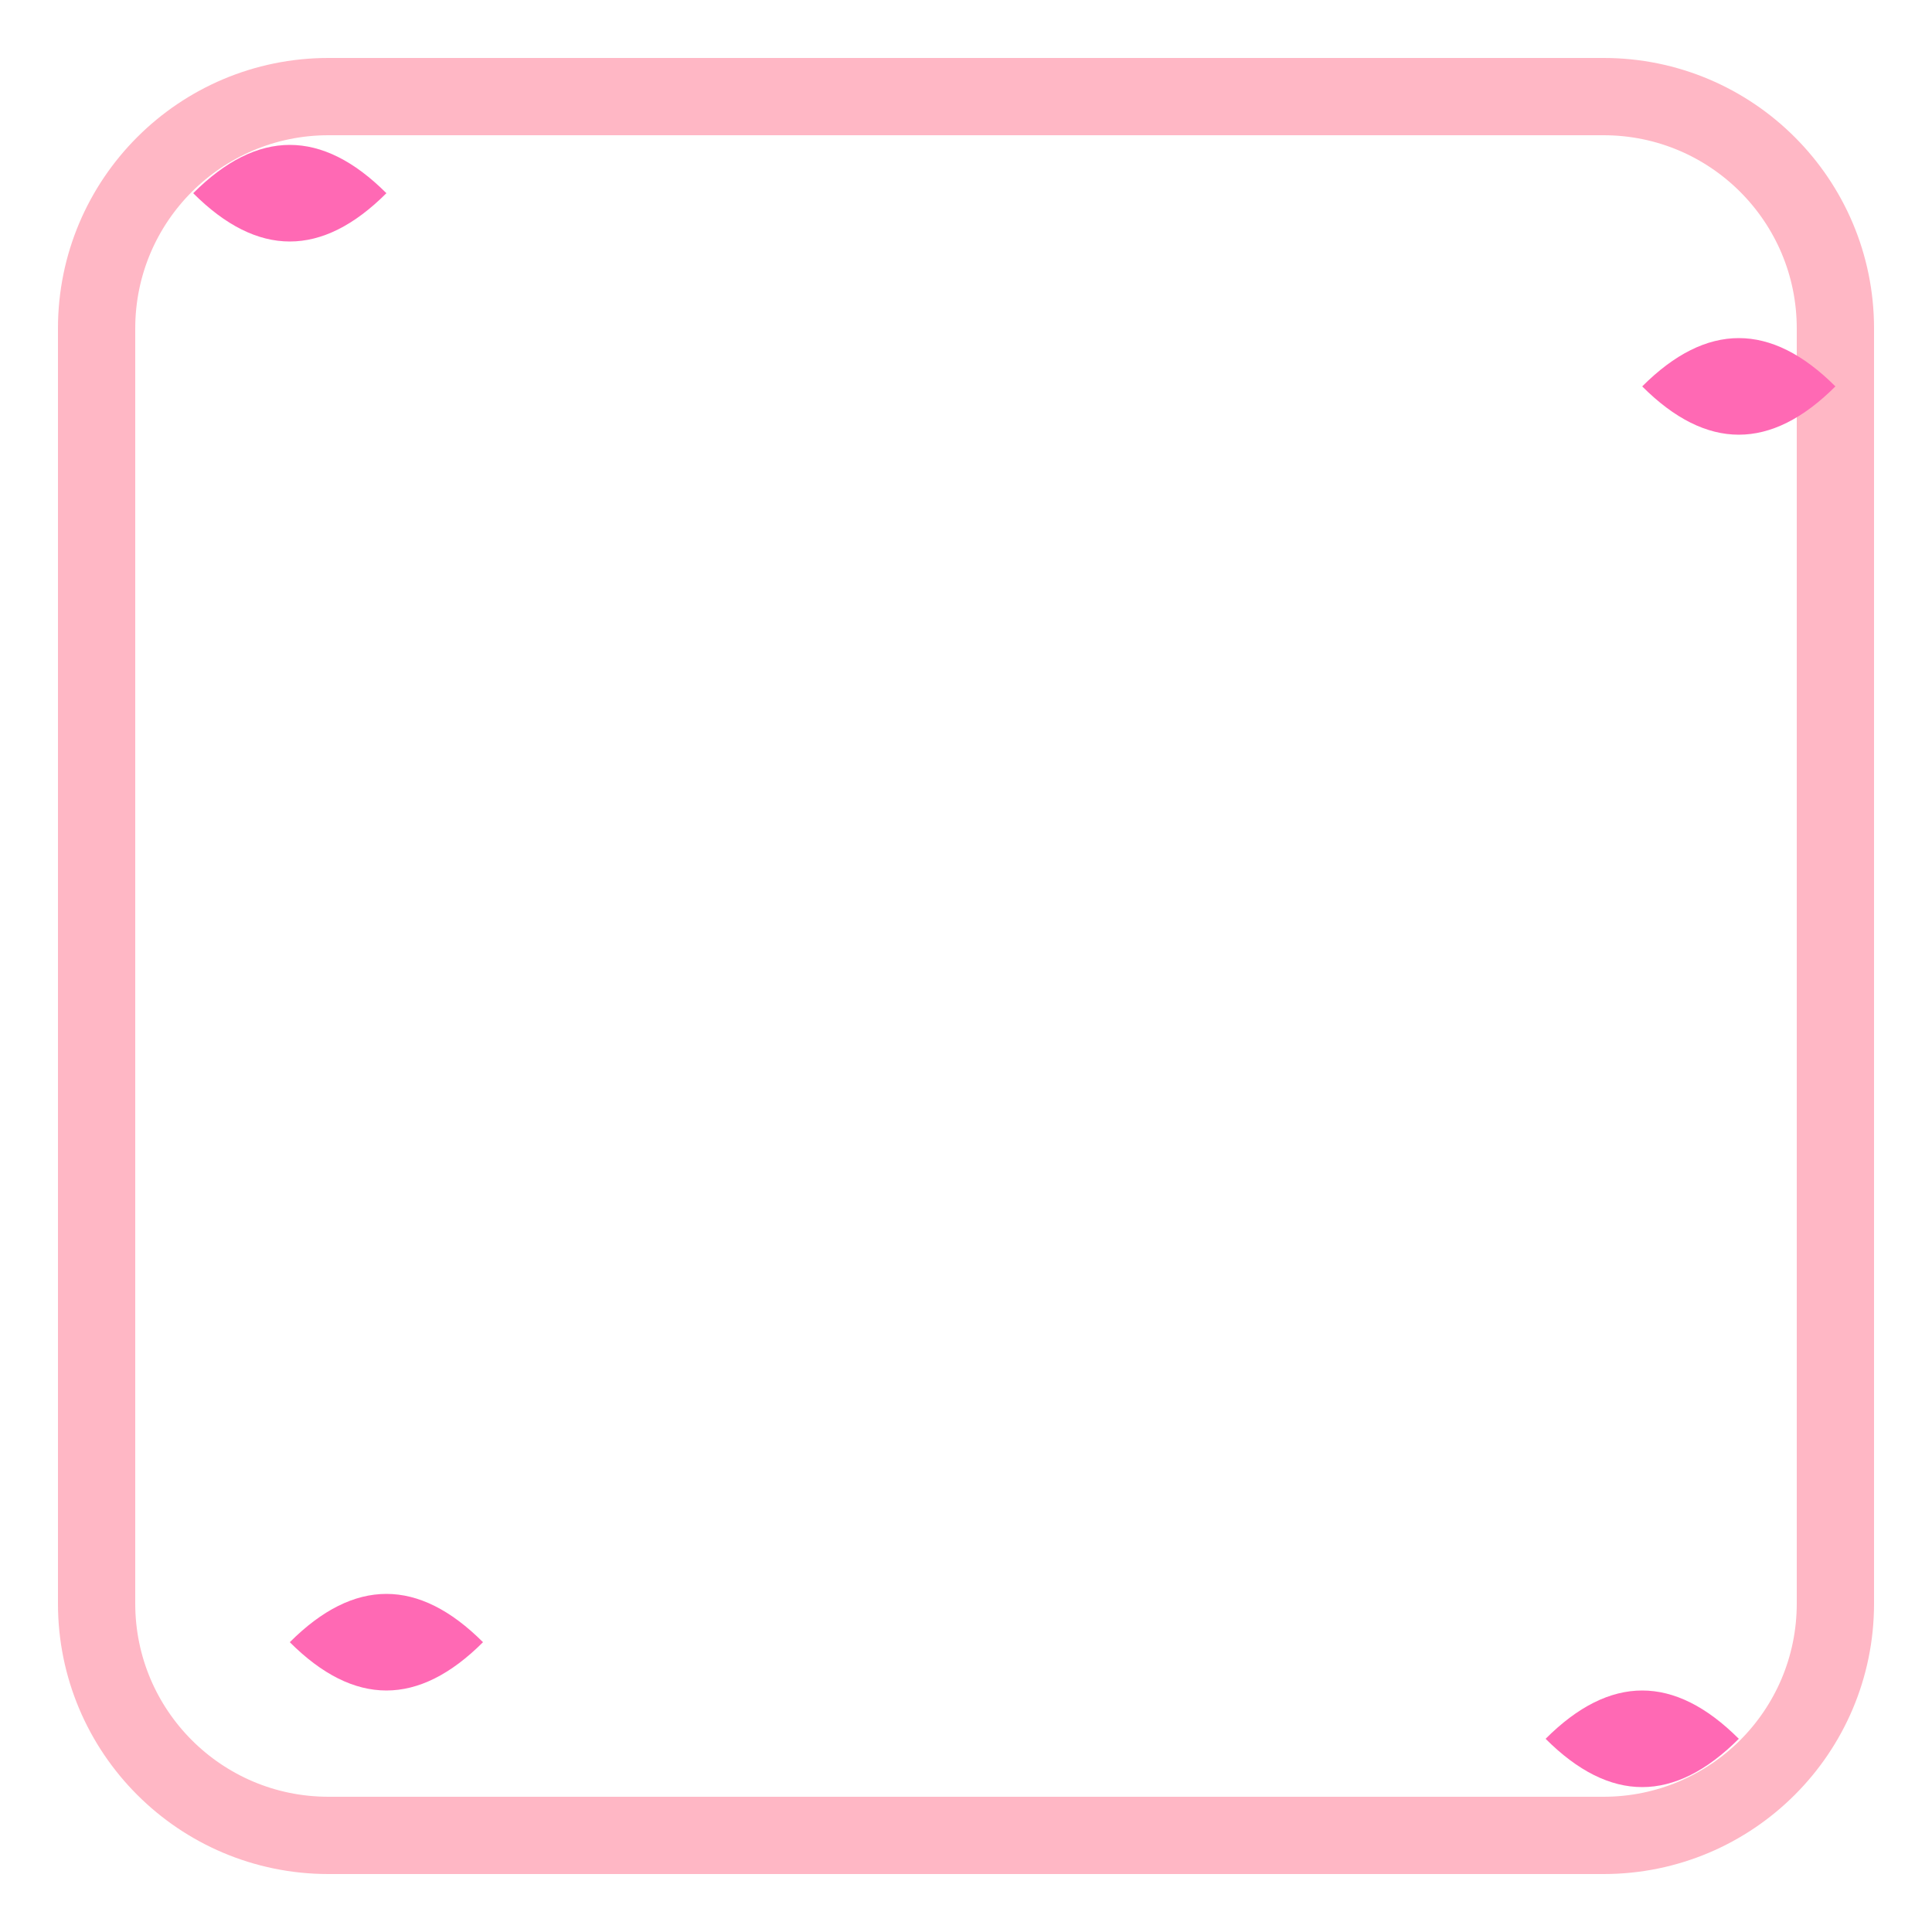
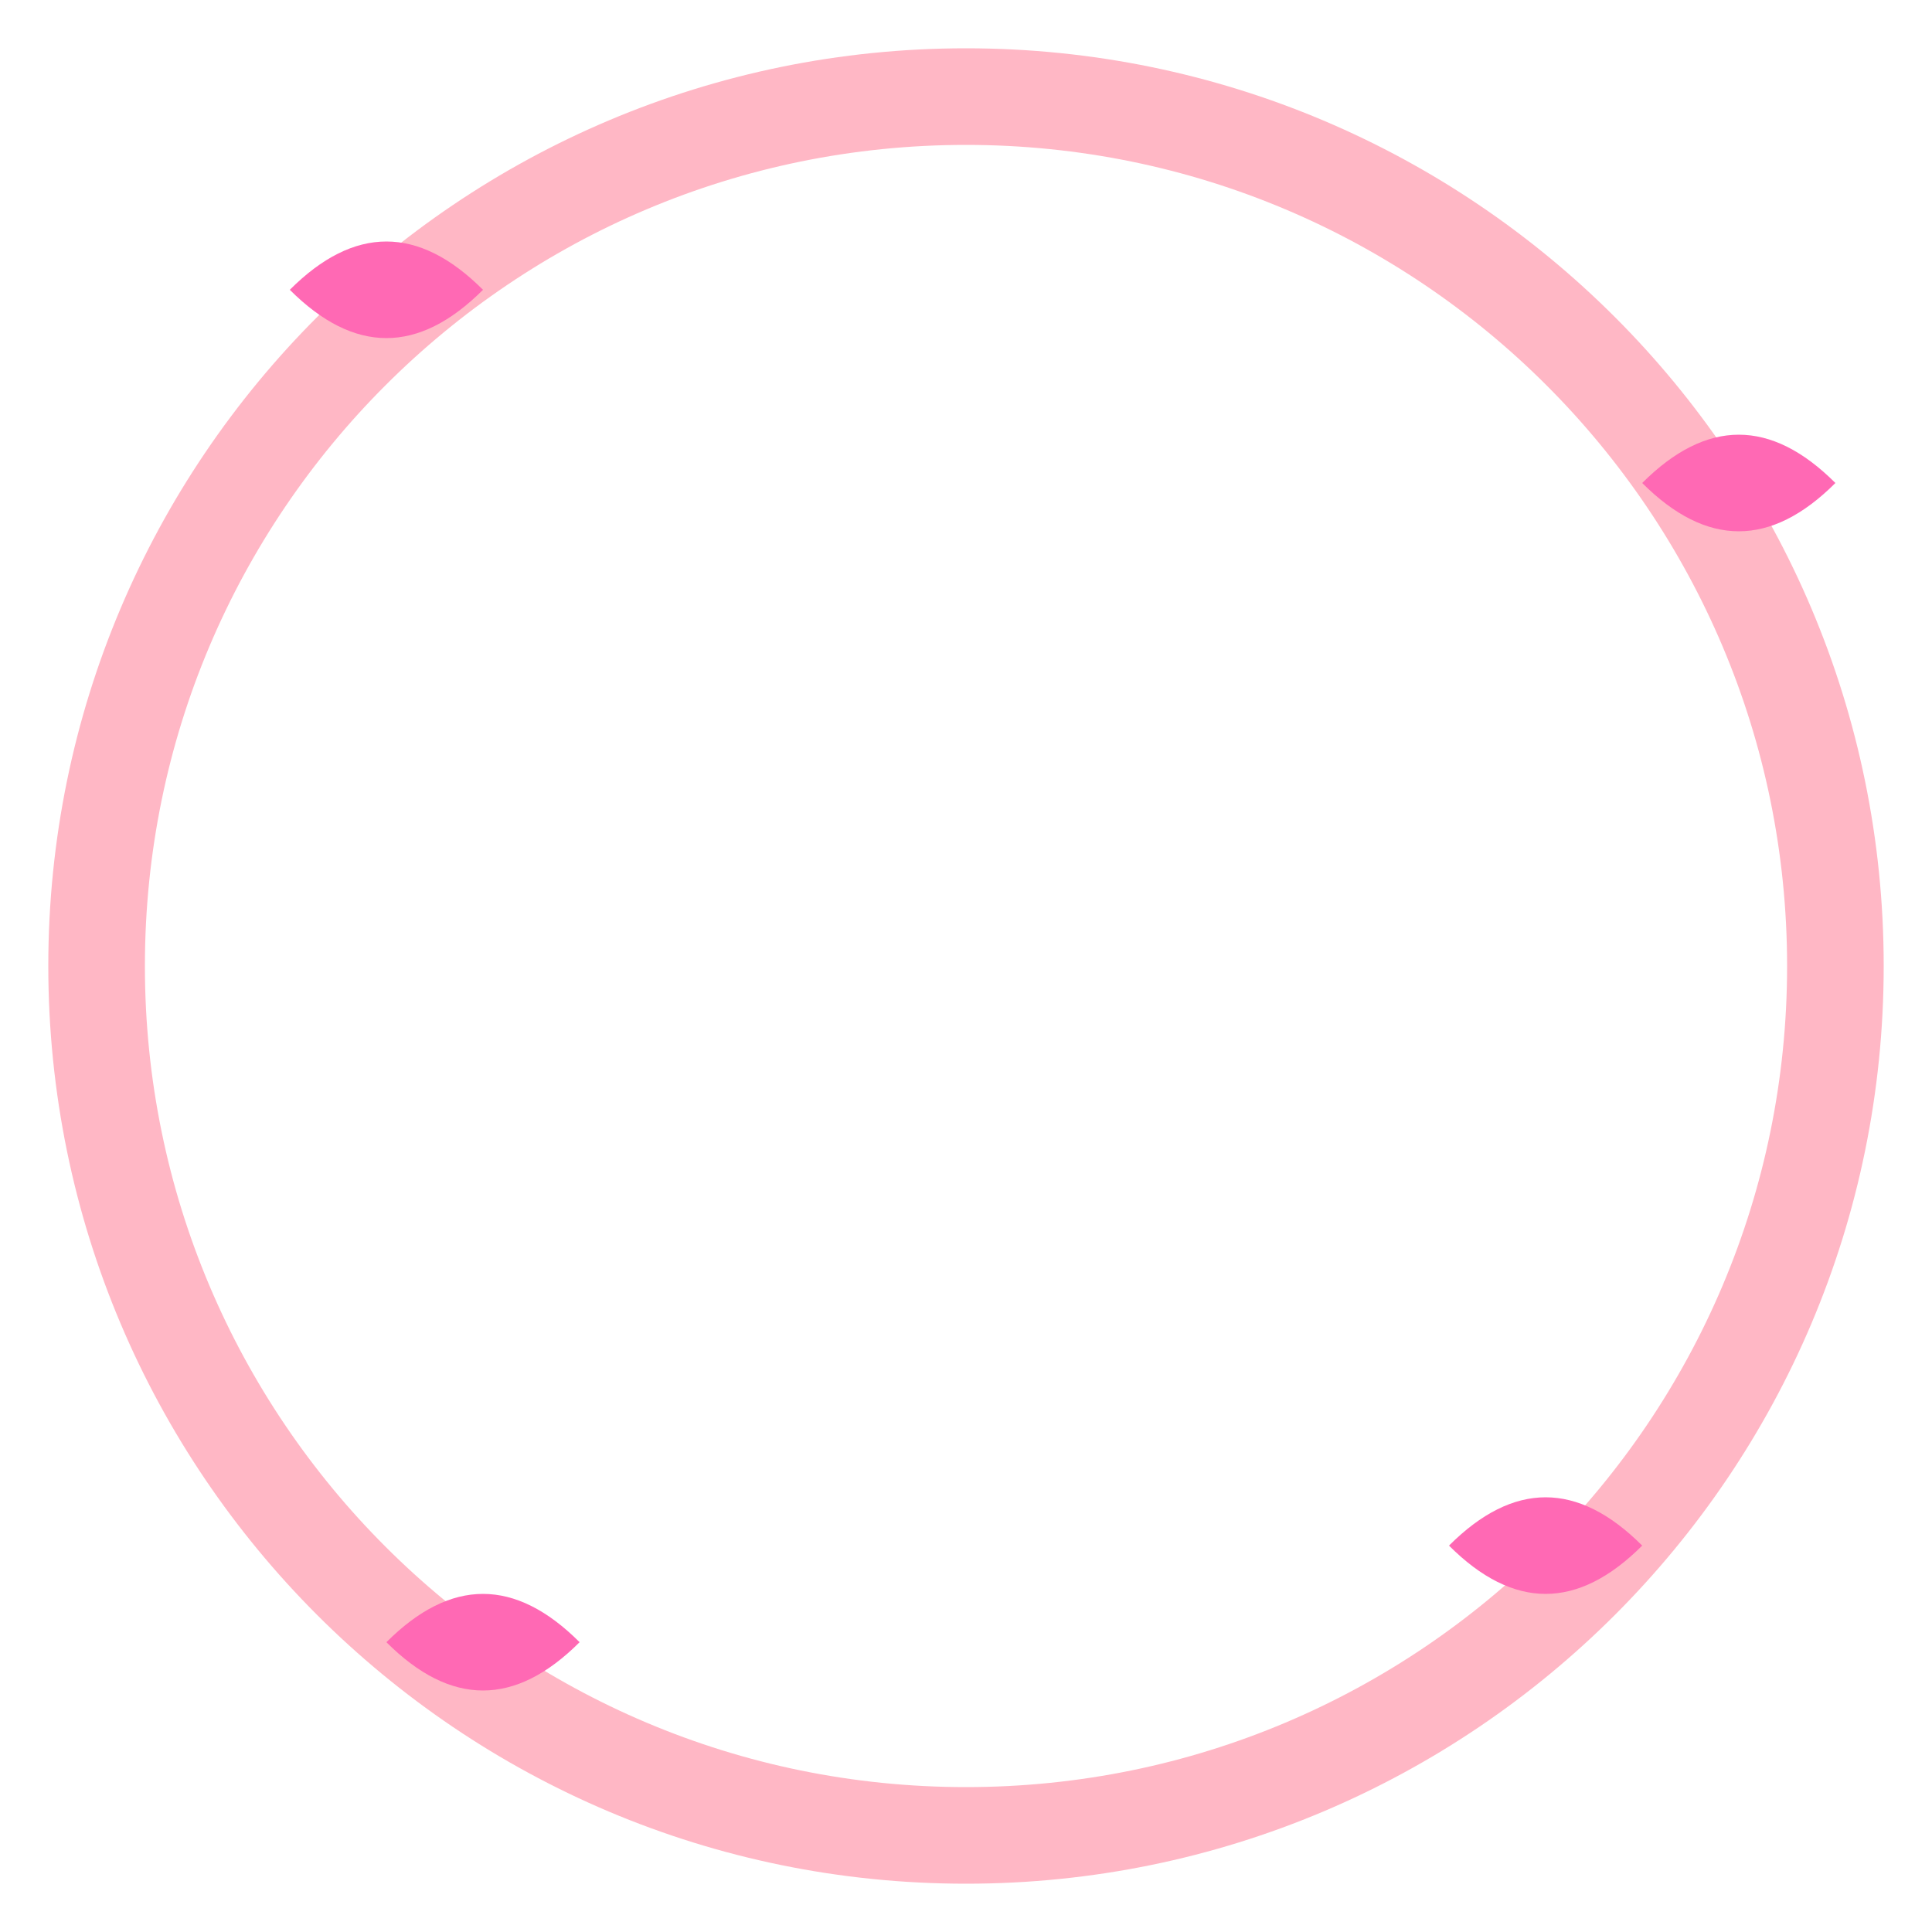
<svg xmlns="http://www.w3.org/2000/svg" width="200" height="200" viewBox="0 0 200 200">
-   <rect x="10" y="10" width="180" height="180" fill="none" stroke="#ffb7c5" stroke-width="8" rx="24" />
-   <path d="M 20,20 Q 30,10 40,20 Q 30,30 20,20" fill="#ff69b4" />
-   <path d="M 170,40 Q 180,30 190,40 Q 180,50 170,40" fill="#ff69b4" />
-   <path d="M 30,170 Q 40,160 50,170 Q 40,180 30,170" fill="#ff69b4" />
-   <path d="M 160,180 Q 170,170 180,180 Q 170,190 160,180" fill="#ff69b4" />
+   <circle cx="100" cy="100" r="90" fill="none" stroke="#ffb7c5" stroke-width="10" />
+   <path d="M 30,30 Q 40,20 50,30 Q 40,40 30,30" fill="#ff69b4" />
+   <path d="M 170,50 Q 180,40 190,50 Q 180,60 170,50" fill="#ff69b4" />
+   <path d="M 40,170 Q 50,160 60,170 Q 50,180 40,170" fill="#ff69b4" />
+   <path d="M 150,160 Q 160,150 170,160 Q 160,170 150,160" fill="#ff69b4" />
</svg>
